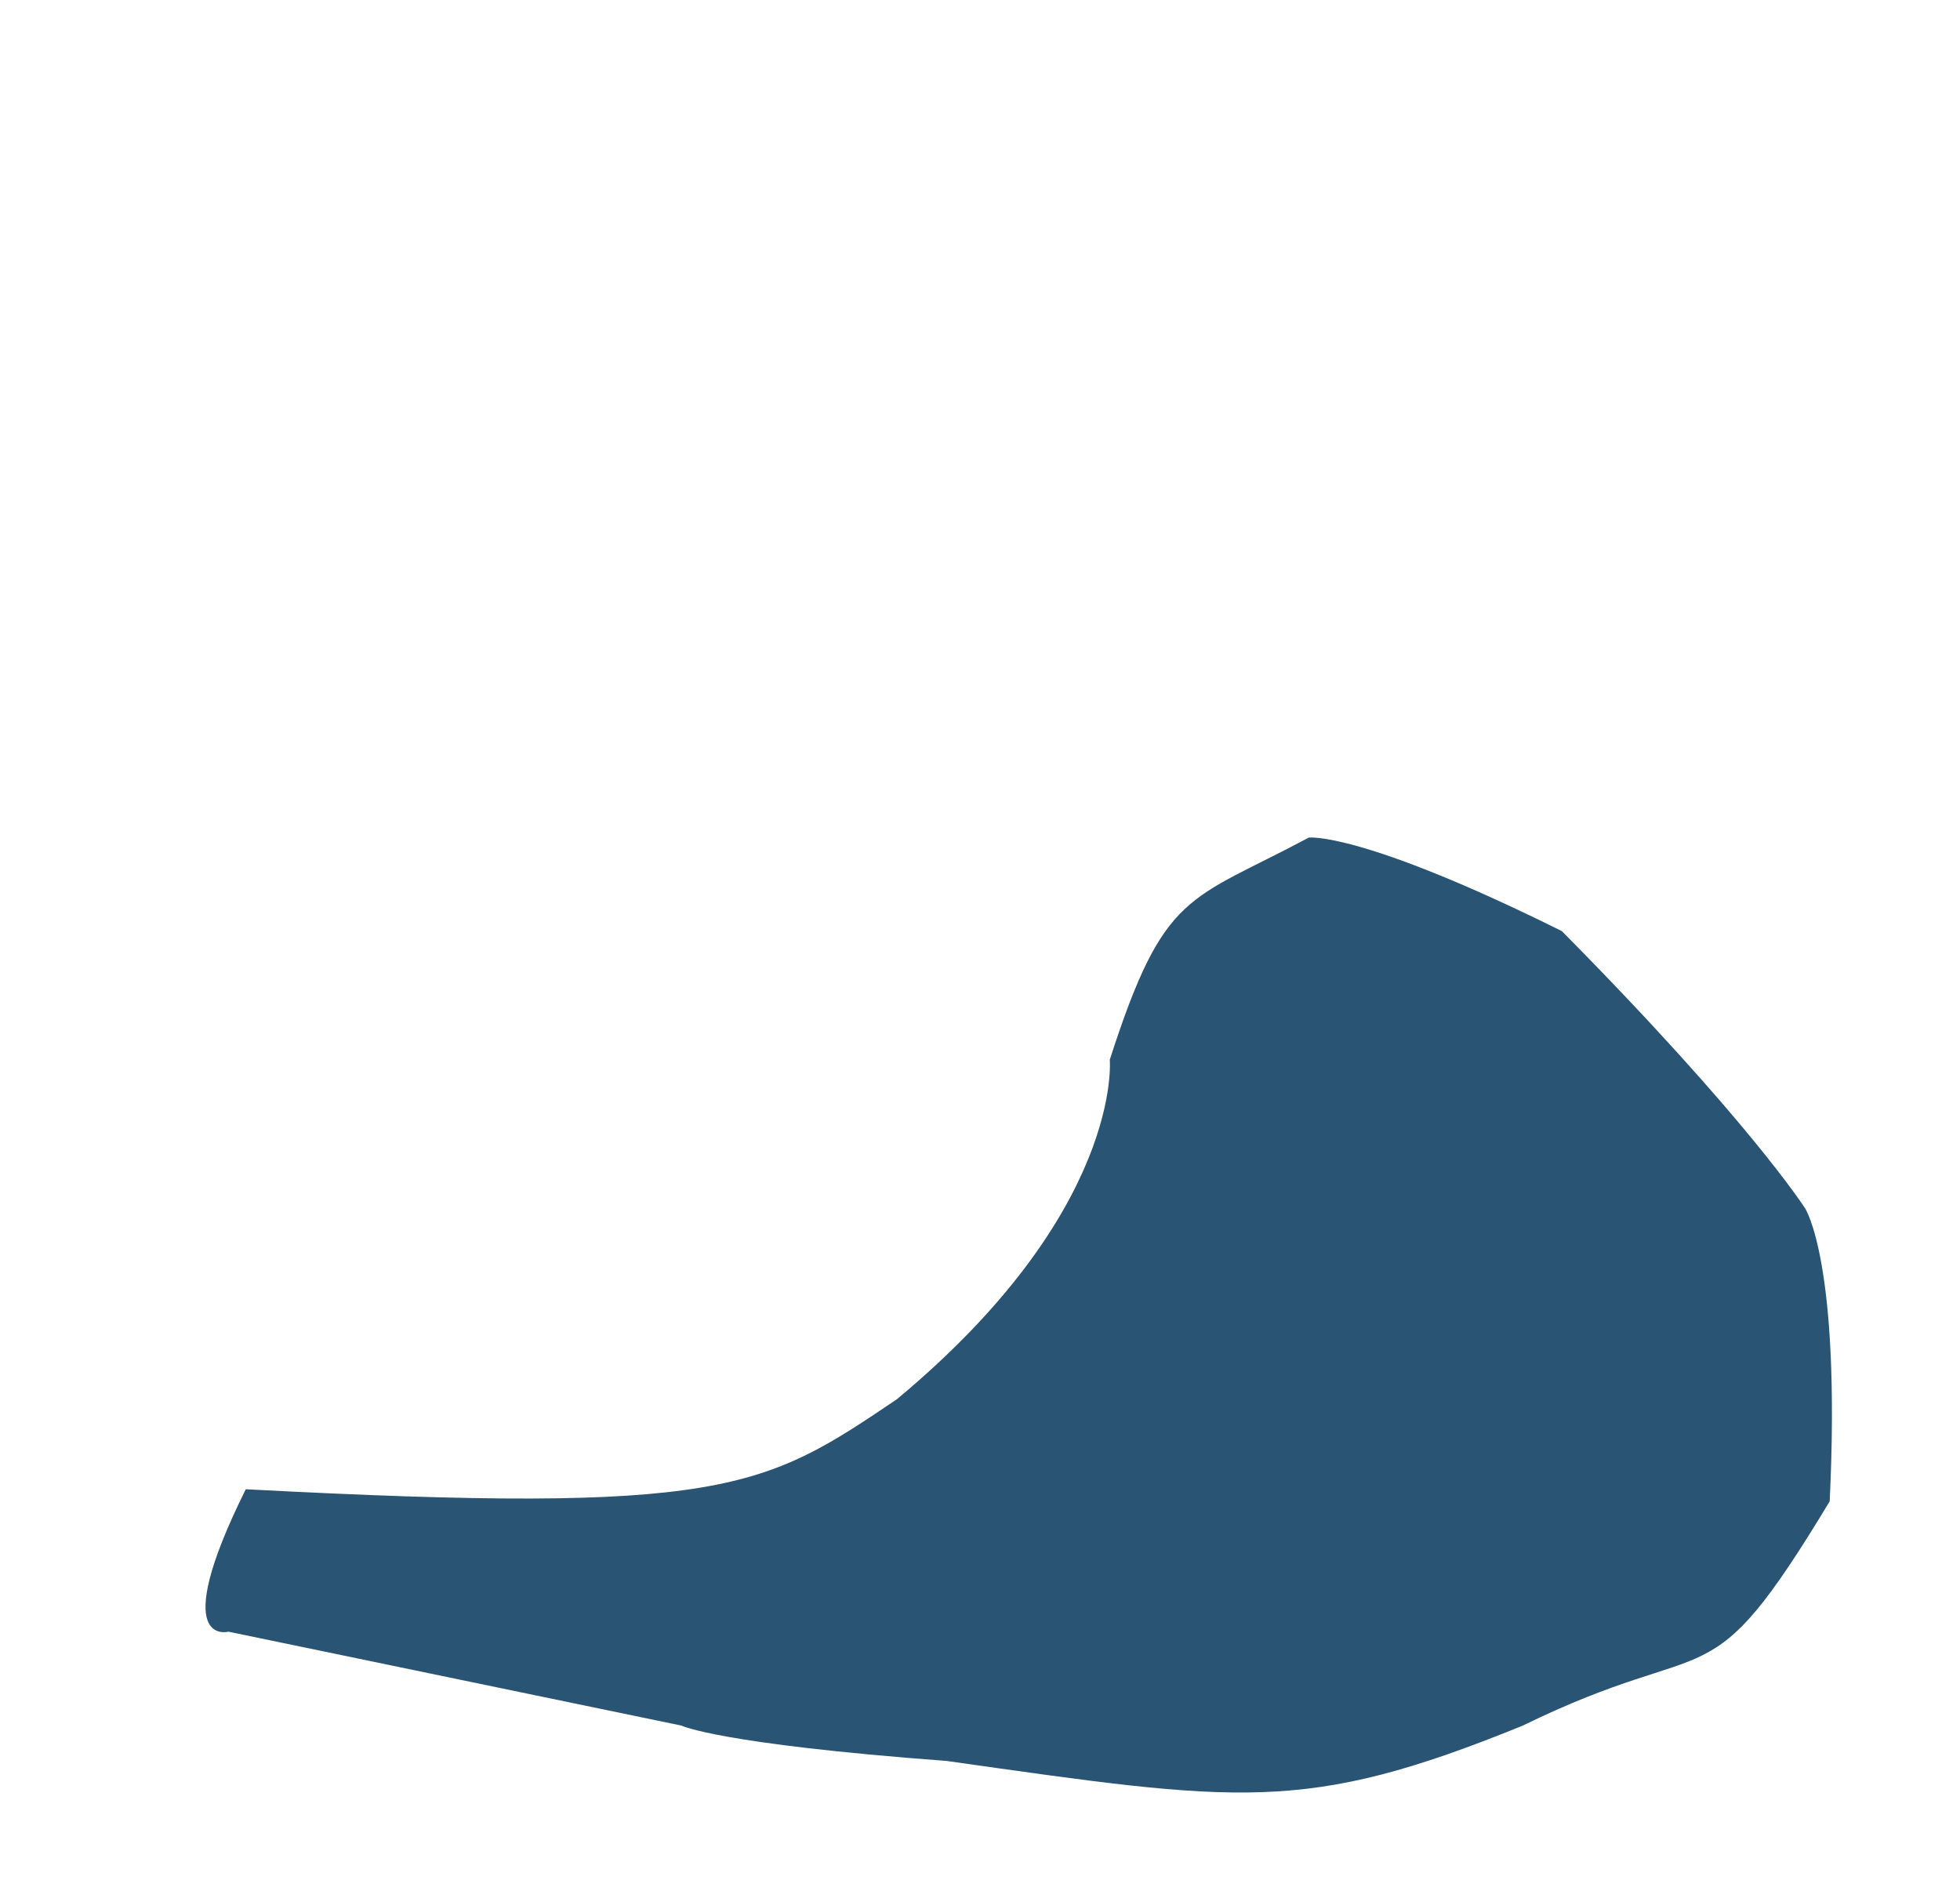
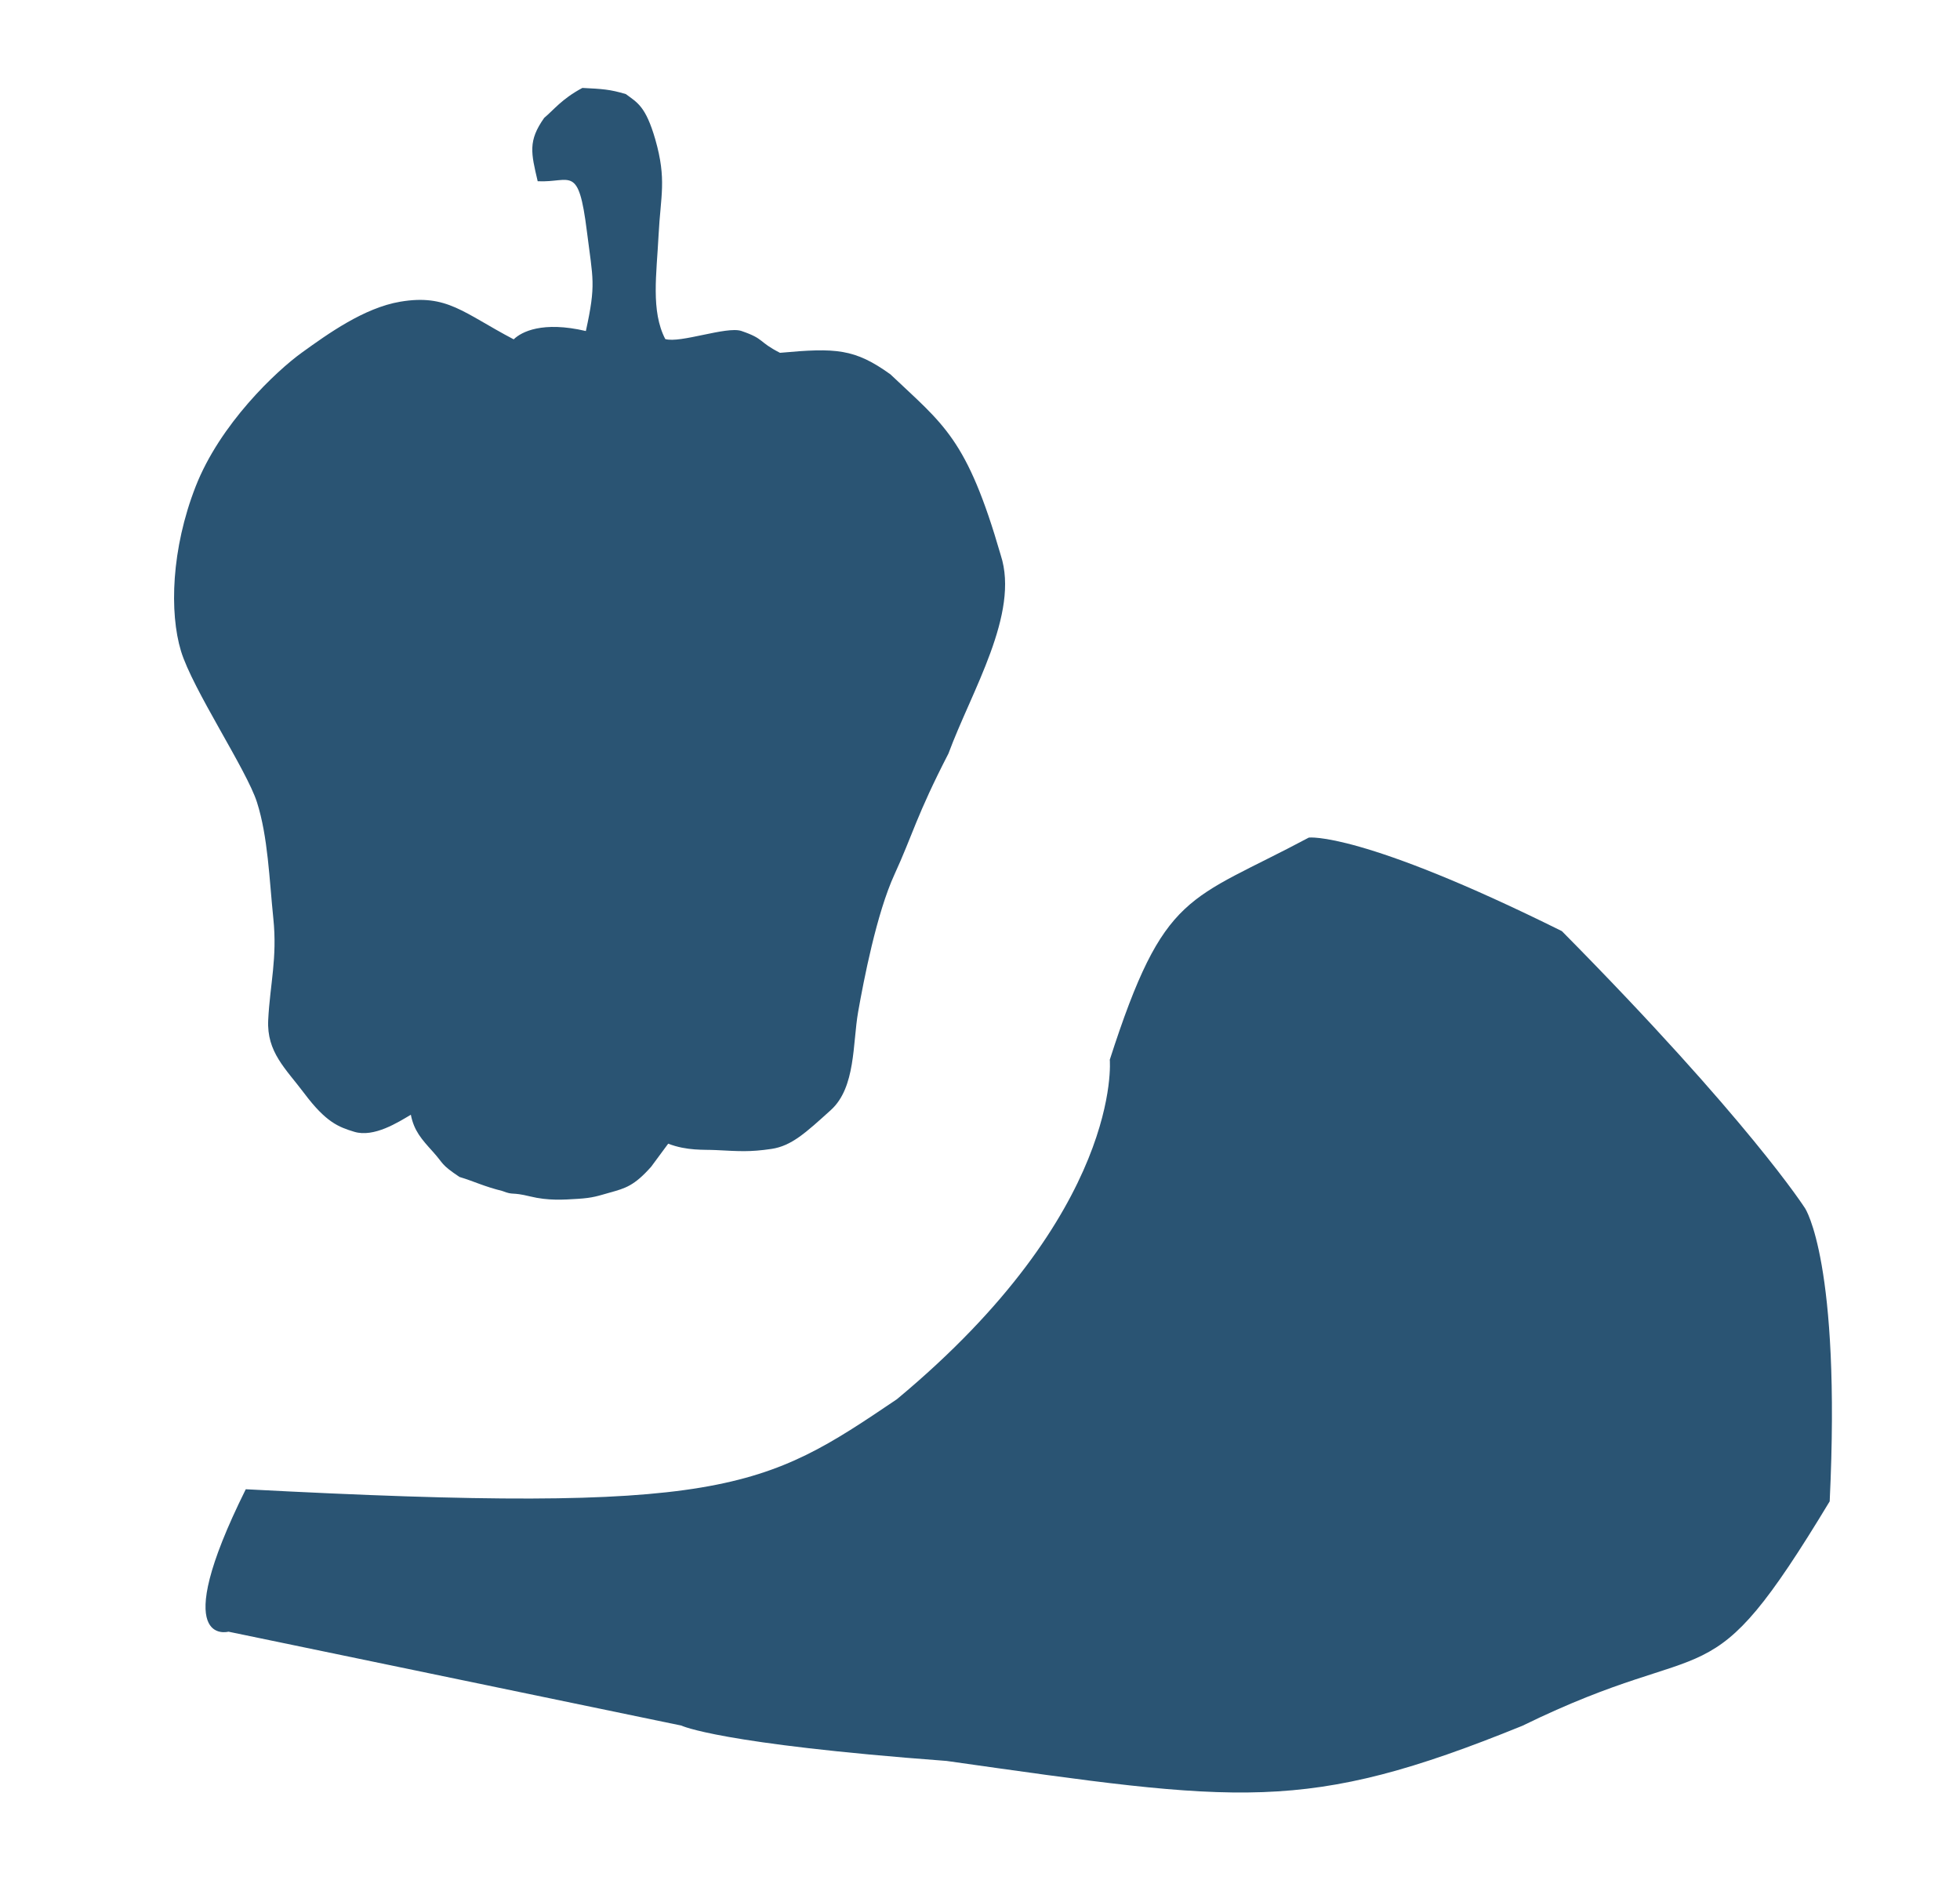
<svg xmlns="http://www.w3.org/2000/svg" width="315" height="305" viewBox="0 0 315 305" fill="none" style="color: #2A5473">
  <g id="illustration">
    <path d="M109.51 277.335C109.51 277.335 115.447 280.283 152.119 283.016C199.318 289.685 209.66 291.596 244.65 277.375C276.046 262.014 273.99 274.533 294.057 241.297C295.897 202.881 290.104 194.202 290.104 194.202C290.104 194.202 281.084 180.052 251.016 149.65C218.598 133.555 210.346 134.616 210.346 134.616C190.943 144.97 187.129 143.077 178.359 170.316C178.359 170.316 180.556 194.617 144.133 224.891C122.676 239.383 116.513 243.416 39.499 239.352C26.795 264.941 36.716 262.243 36.716 262.243L109.51 277.335Z" fill="currentColor" />
-     <path d="M93.597 14.132C90.295 15.885 88.921 17.735 87.463 18.942C84.832 22.649 85.353 24.593 86.414 29.129C91.761 29.399 92.96 26.261 94.326 37.212C95.29 44.94 95.822 45.607 94.157 53.204C87.198 51.573 83.806 53.322 82.558 54.539C74.452 50.288 71.869 47.21 64.309 48.493C58.498 49.479 52.685 53.666 48.533 56.656C44.382 59.646 35.363 68.151 31.441 78.194C27.519 88.237 27.215 98.463 29.085 104.63C30.956 110.796 39.64 123.728 41.297 128.931C43.069 134.494 43.276 141.276 43.929 147.627C44.583 153.978 43.396 158.173 43.105 163.915C42.843 169.106 45.91 171.74 48.908 175.732C52.395 180.376 54.408 181.132 56.929 181.899C60.114 182.869 64.029 180.34 66.029 179.161C66.538 181.747 67.751 183.088 69.569 185.101C71.388 187.113 70.749 187.081 73.844 189.158C76.366 189.925 77.611 190.629 80.771 191.429C82.654 192.161 82.05 191.519 85.208 192.29C88.12 193.001 90.564 192.822 92.869 192.678C95.36 192.522 96.094 192.204 98.041 191.662C100.503 190.978 101.937 190.579 104.652 187.516C106.026 185.666 107.388 183.813 107.388 183.813C110.432 184.982 113.101 184.742 115.017 184.839C118.848 185.033 120.497 185.169 123.988 184.653C127.212 184.176 129.509 182.044 133.53 178.406C137.55 174.767 137.019 167.7 137.915 162.625C138.812 157.55 140.888 146.773 143.765 140.518C146.642 134.262 147.281 131.094 152.428 121.113C156.137 111.059 163.899 98.626 160.834 89.225C155.387 70.386 151.653 68.277 143.102 60.163C137.35 56.032 134.358 55.88 125.355 56.705C121.792 54.891 122.945 54.487 119.145 53.19C116.772 52.4 109.317 55.21 106.917 54.491C104.581 49.987 105.526 44.044 105.842 37.794C106.165 31.41 107.173 28.911 105.315 22.404C103.757 17.026 102.416 16.497 100.588 15.125C98.041 14.356 96.779 14.292 93.597 14.132Z" fill="currentColoryyy" />
+     <path d="M93.597 14.132C90.295 15.885 88.921 17.735 87.463 18.942C84.832 22.649 85.353 24.593 86.414 29.129C91.761 29.399 92.96 26.261 94.326 37.212C95.29 44.94 95.822 45.607 94.157 53.204C87.198 51.573 83.806 53.322 82.558 54.539C74.452 50.288 71.869 47.21 64.309 48.493C58.498 49.479 52.685 53.666 48.533 56.656C44.382 59.646 35.363 68.151 31.441 78.194C27.519 88.237 27.215 98.463 29.085 104.63C30.956 110.796 39.64 123.728 41.297 128.931C43.069 134.494 43.276 141.276 43.929 147.627C44.583 153.978 43.396 158.173 43.105 163.915C42.843 169.106 45.91 171.74 48.908 175.732C52.395 180.376 54.408 181.132 56.929 181.899C60.114 182.869 64.029 180.34 66.029 179.161C66.538 181.747 67.751 183.088 69.569 185.101C71.388 187.113 70.749 187.081 73.844 189.158C76.366 189.925 77.611 190.629 80.771 191.429C82.654 192.161 82.05 191.519 85.208 192.29C88.12 193.001 90.564 192.822 92.869 192.678C95.36 192.522 96.094 192.204 98.041 191.662C100.503 190.978 101.937 190.579 104.652 187.516C106.026 185.666 107.388 183.813 107.388 183.813C110.432 184.982 113.101 184.742 115.017 184.839C118.848 185.033 120.497 185.169 123.988 184.653C127.212 184.176 129.509 182.044 133.53 178.406C137.55 174.767 137.019 167.7 137.915 162.625C138.812 157.55 140.888 146.773 143.765 140.518C146.642 134.262 147.281 131.094 152.428 121.113C156.137 111.059 163.899 98.626 160.834 89.225C155.387 70.386 151.653 68.277 143.102 60.163C137.35 56.032 134.358 55.88 125.355 56.705C121.792 54.891 122.945 54.487 119.145 53.19C116.772 52.4 109.317 55.21 106.917 54.491C104.581 49.987 105.526 44.044 105.842 37.794C106.165 31.41 107.173 28.911 105.315 22.404C103.757 17.026 102.416 16.497 100.588 15.125C98.041 14.356 96.779 14.292 93.597 14.132Z" fill="currentColor" />
  </g>
</svg>
